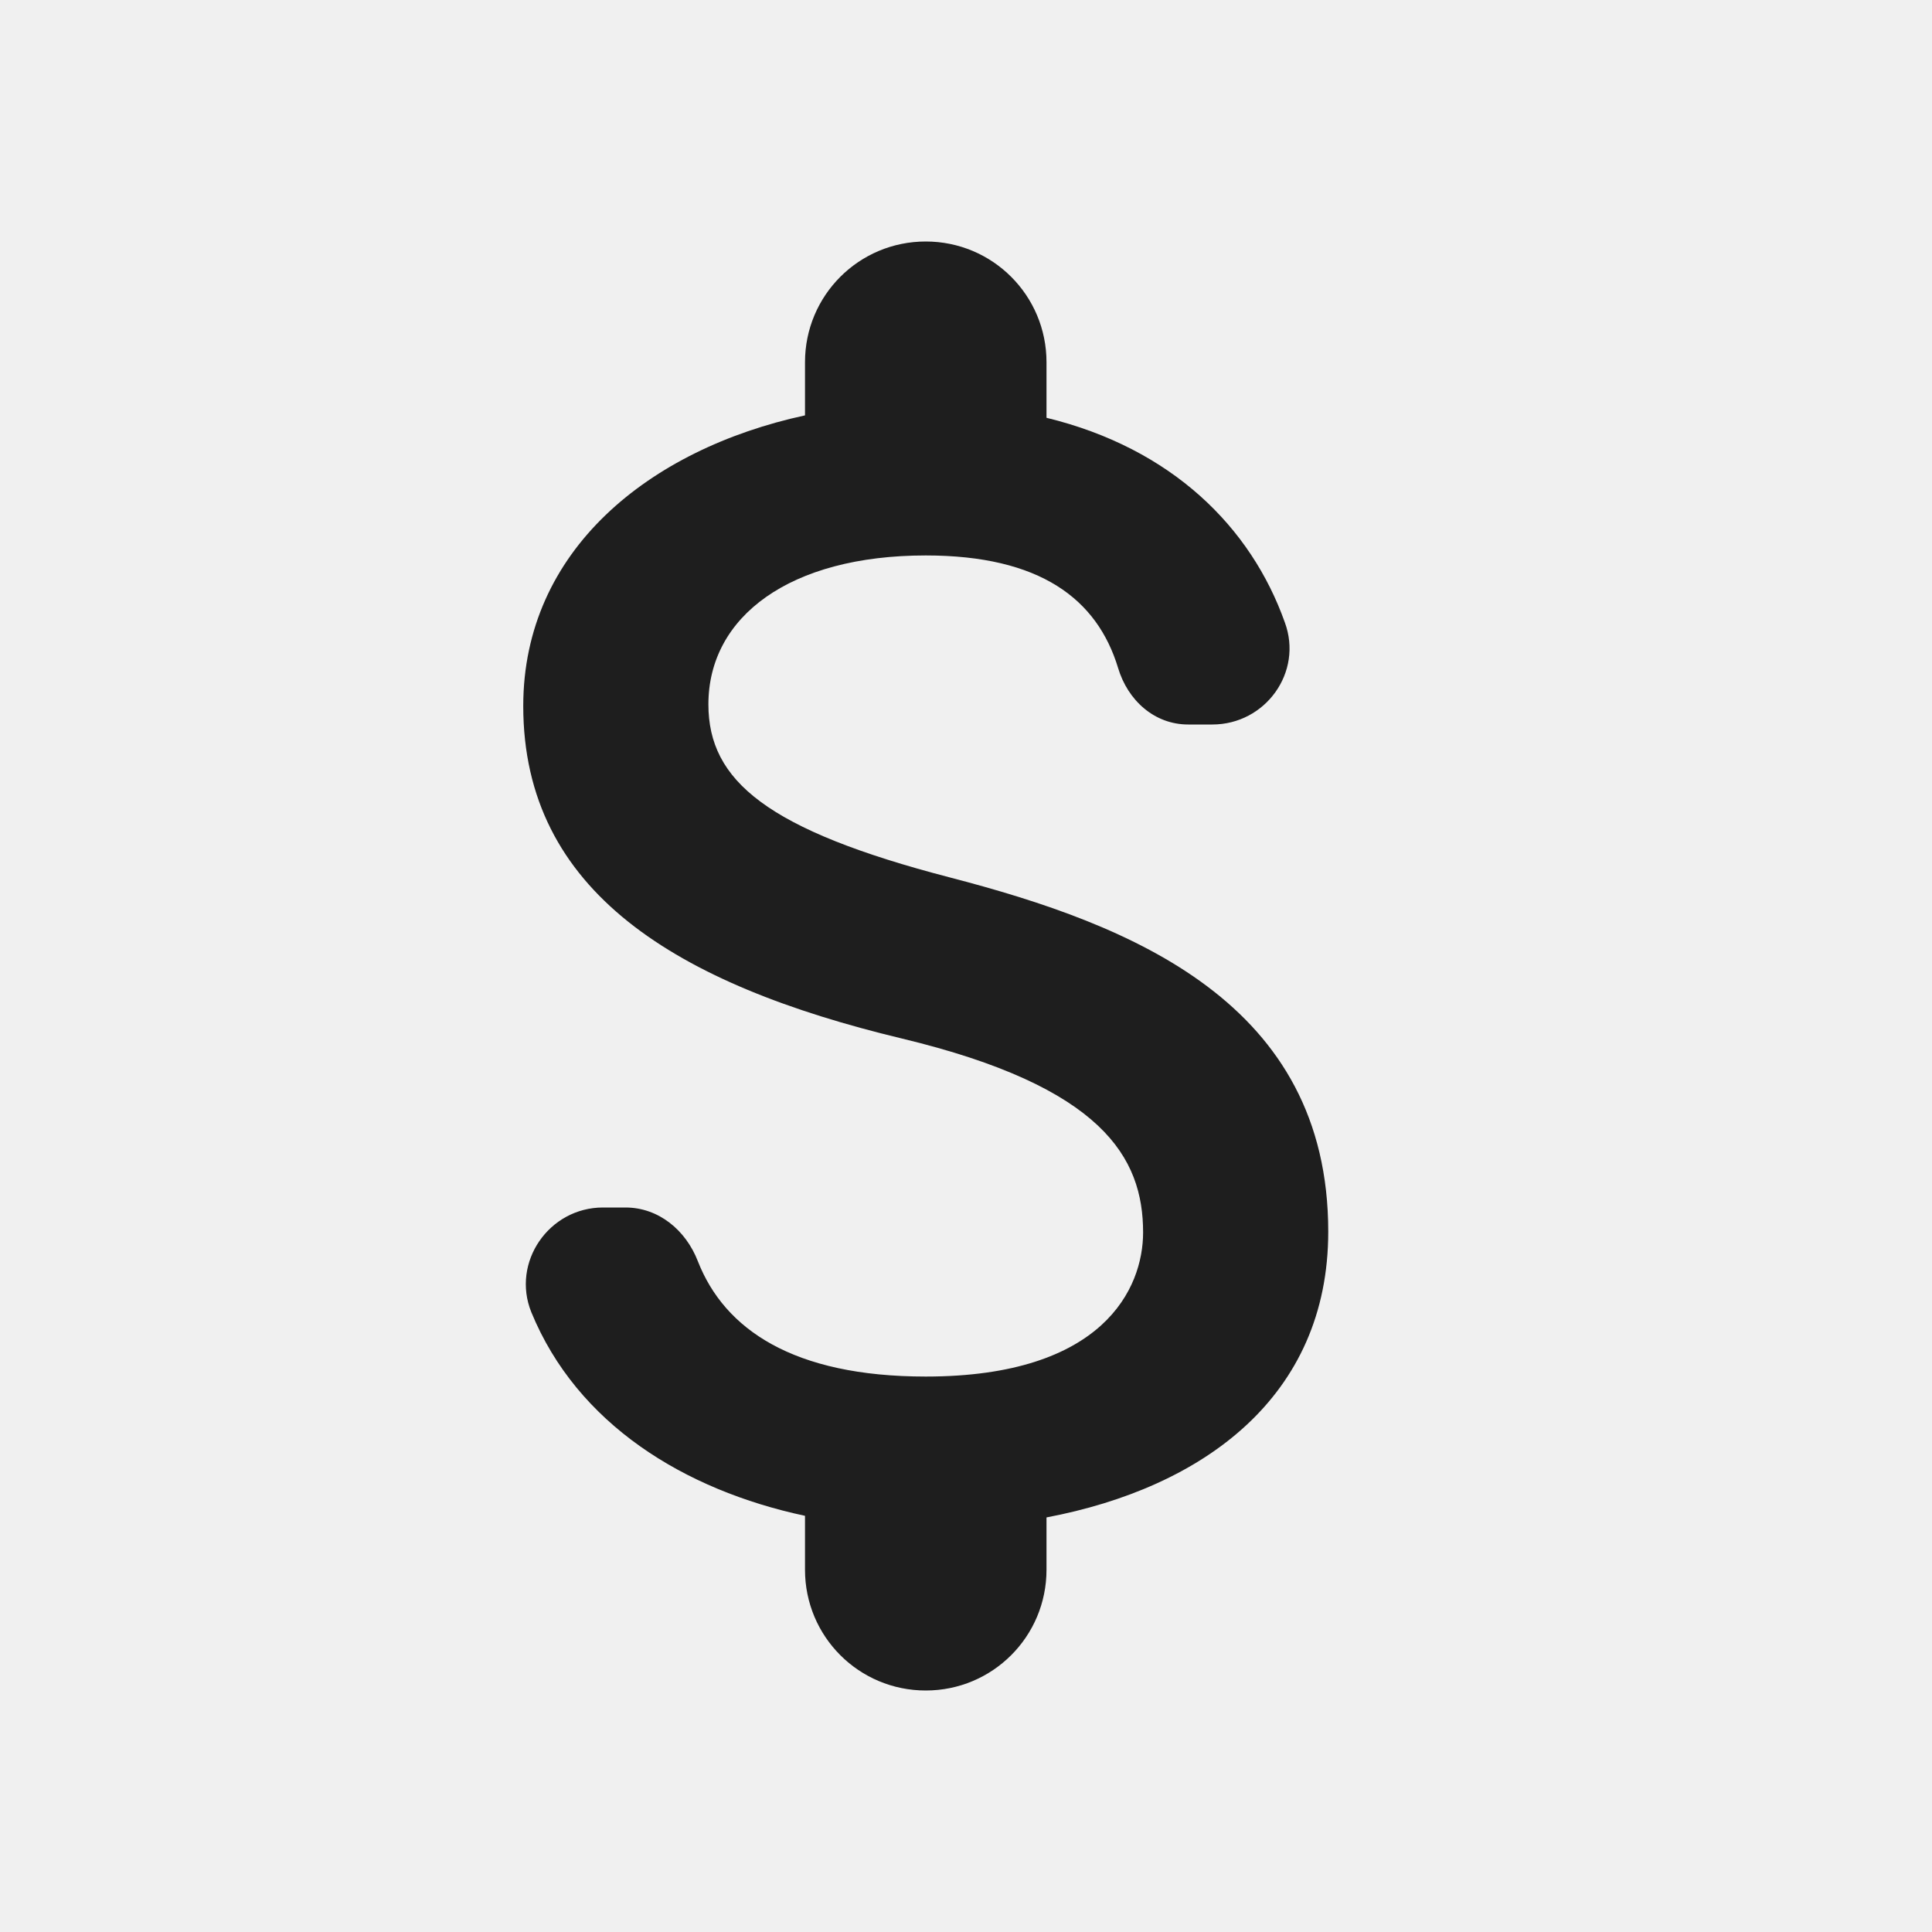
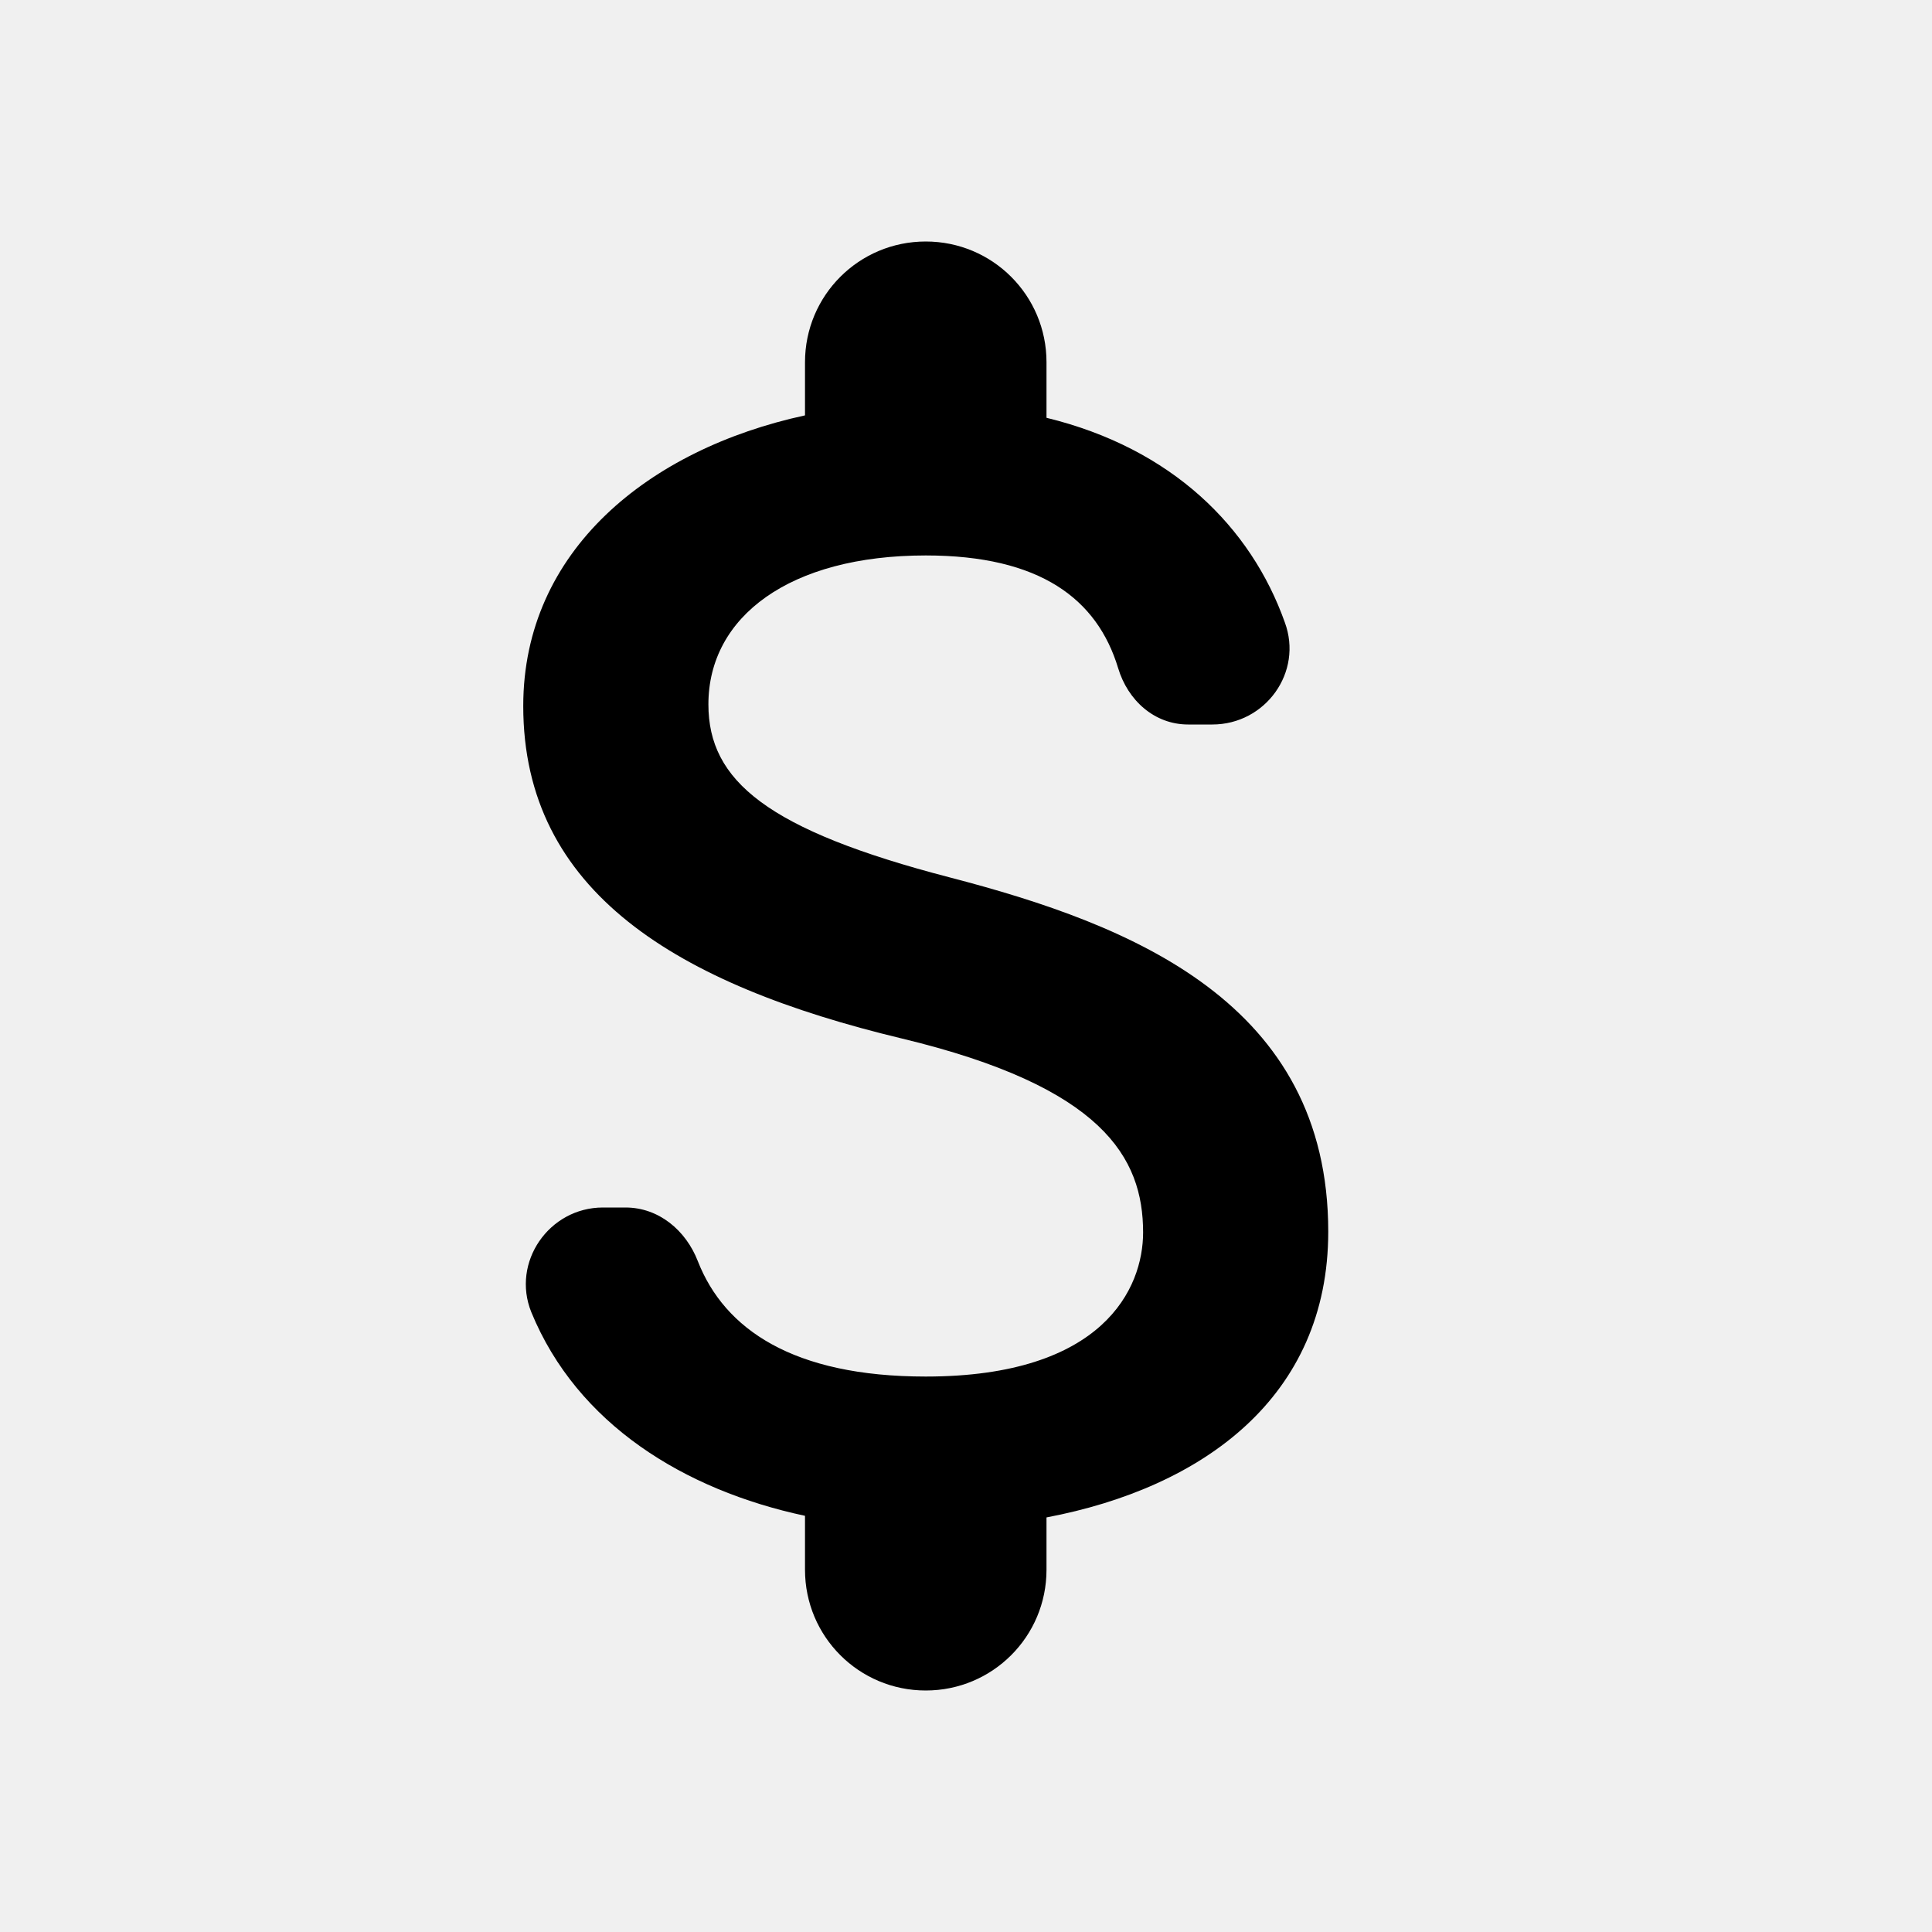
<svg xmlns="http://www.w3.org/2000/svg" width="24" height="24" viewBox="0 0 24 24" fill="none">
  <g clip-path="url(#clip0_915_2179)">
-     <path d="M11.8 10.9C9.53 10.31 8.8 9.7 8.8 8.75C8.8 7.66 9.81 6.9 11.5 6.9C12.92 6.9 13.63 7.44 13.89 8.3C14.01 8.7 14.34 9 14.76 9H15.06C15.72 9 16.19 8.35 15.96 7.73C15.54 6.55 14.56 5.57 13 5.19V4.5C13 3.67 12.33 3 11.5 3C10.67 3 10 3.67 10 4.5V5.16C8.06 5.58 6.5 6.84 6.5 8.77C6.5 11.08 8.41 12.23 11.2 12.9C13.7 13.5 14.2 14.38 14.2 15.31C14.2 16 13.71 17.1 11.5 17.1C9.85 17.1 9 16.51 8.67 15.67C8.52 15.28 8.18 15 7.77 15H7.49C6.82 15 6.35 15.68 6.6 16.3C7.17 17.69 8.5 18.51 10 18.83V19.5C10 20.33 10.67 21 11.5 21C12.33 21 13 20.33 13 19.5V18.85C14.95 18.48 16.5 17.35 16.5 15.3C16.5 12.46 14.07 11.49 11.8 10.9Z" fill="#1E1E1E" />
+     <path d="M11.8 10.9C9.53 10.31 8.8 9.7 8.8 8.75C8.8 7.66 9.81 6.9 11.5 6.9C12.92 6.9 13.63 7.44 13.89 8.3C14.01 8.7 14.34 9 14.76 9H15.06C15.72 9 16.19 8.35 15.96 7.73C15.54 6.55 14.56 5.57 13 5.19V4.5C13 3.67 12.33 3 11.5 3C10.67 3 10 3.67 10 4.5V5.16C8.06 5.58 6.5 6.84 6.5 8.77C6.5 11.08 8.41 12.23 11.2 12.9C13.7 13.5 14.2 14.38 14.2 15.31C14.2 16 13.71 17.1 11.5 17.1C9.85 17.1 9 16.51 8.67 15.67C8.52 15.28 8.18 15 7.77 15H7.49C6.82 15 6.35 15.68 6.6 16.3C7.17 17.69 8.5 18.51 10 18.83V19.5C10 20.33 10.67 21 11.5 21C12.33 21 13 20.33 13 19.5V18.85C14.95 18.48 16.5 17.35 16.5 15.3C16.5 12.46 14.07 11.49 11.8 10.9Z" fill="currentColor" />
  </g>
  <defs>
    <clipPath id="clip0_915_2179">
      <rect width="24" height="24" fill="white" />
    </clipPath>
  </defs>
</svg>
